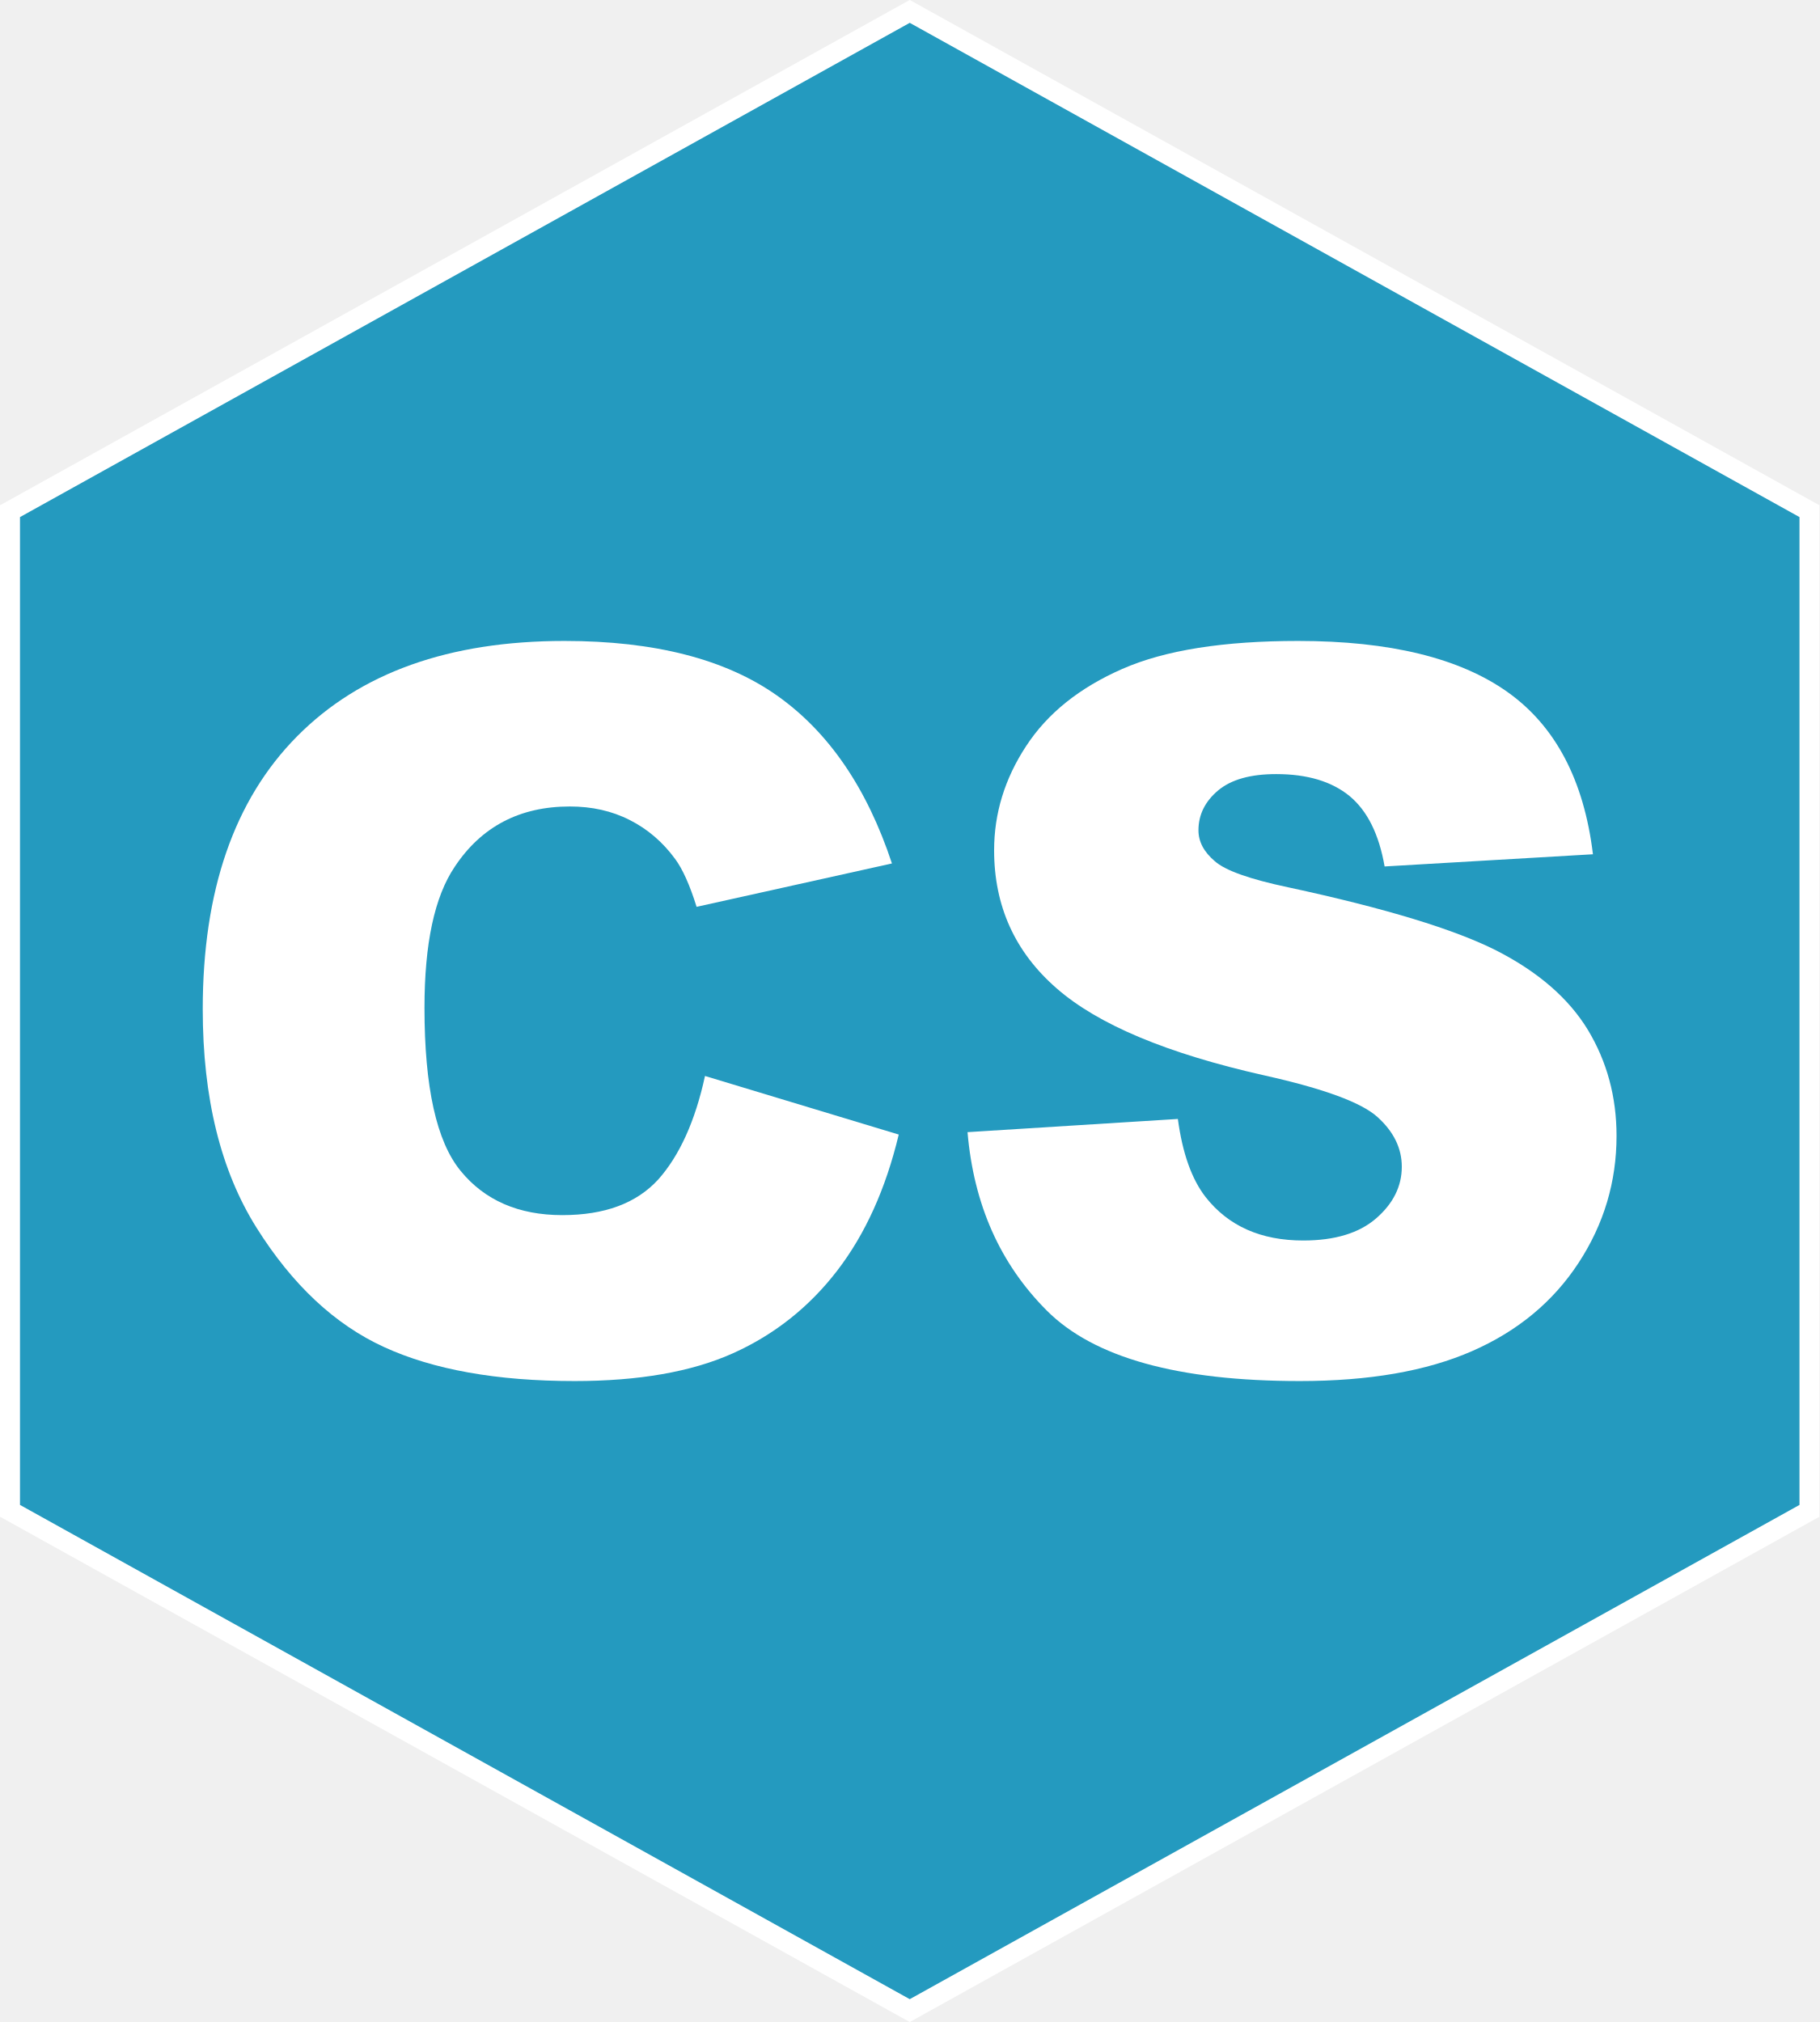
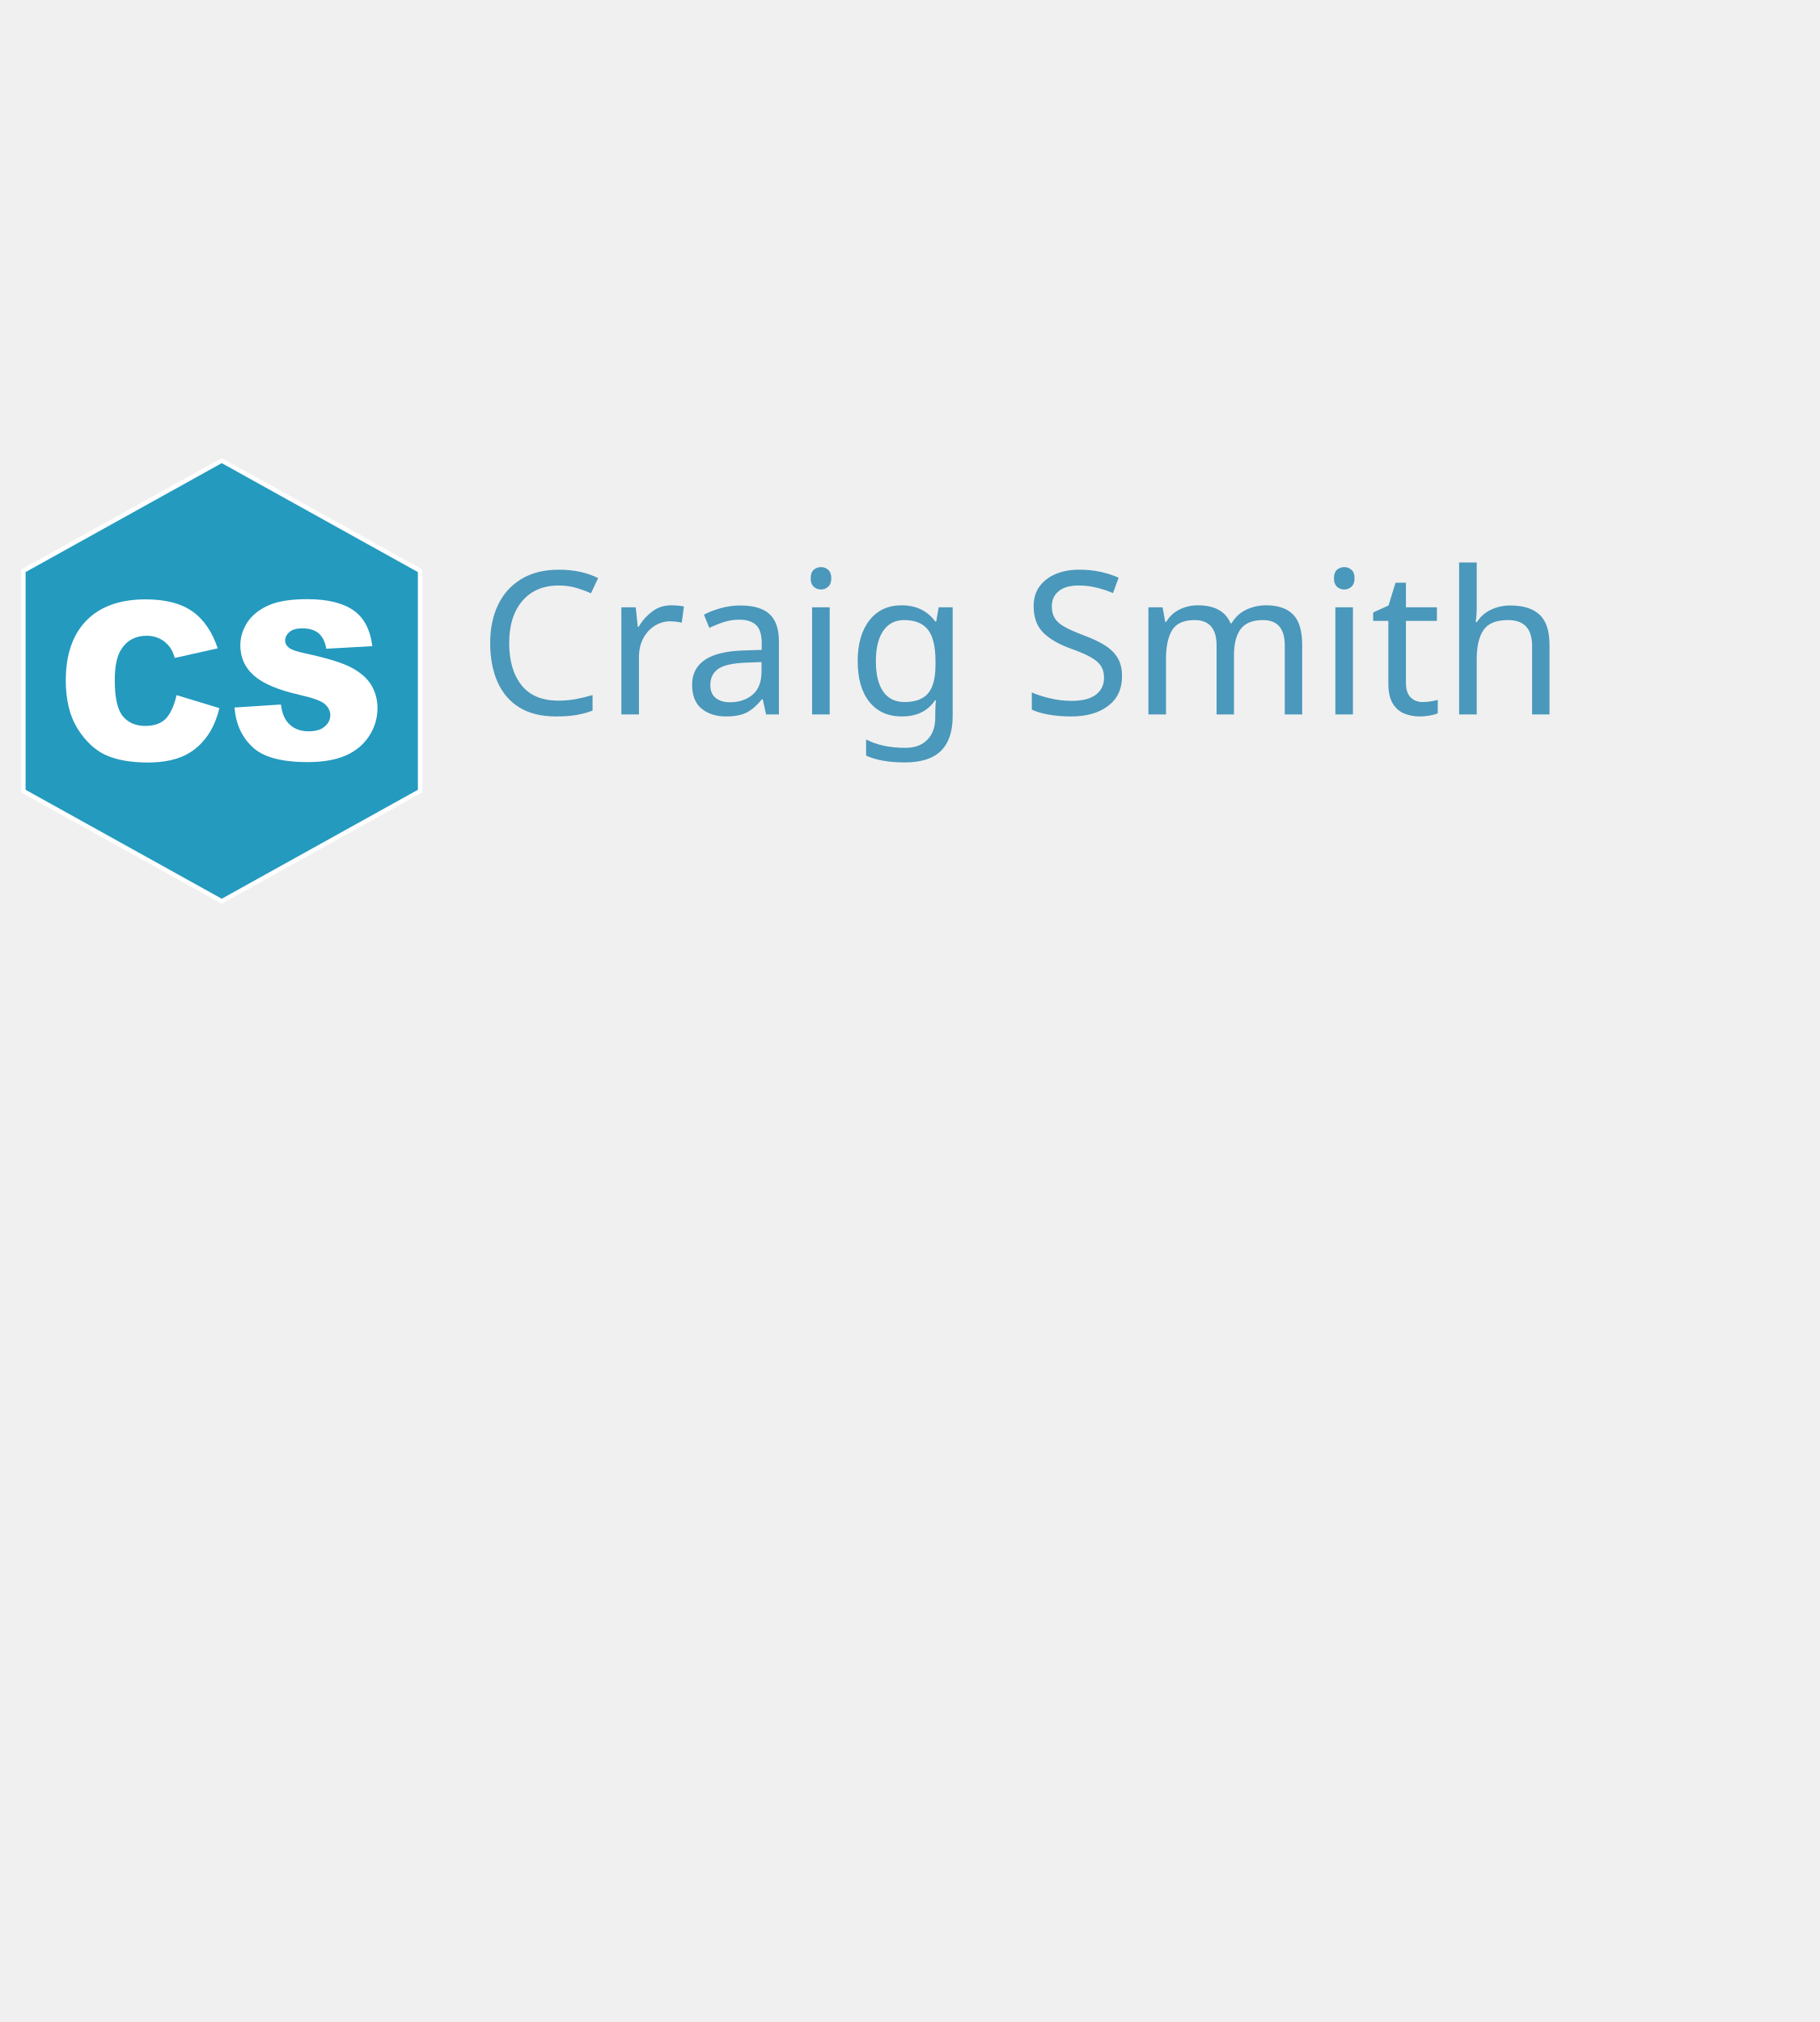
<svg xmlns="http://www.w3.org/2000/svg" version="1.1" id="Layer_1" x="0px" y="0px" viewBox="0 0 910 1011.4" style="enable-background:new 0 0 910 1011.4;" xml:space="preserve">
  <style type="text/css">
- 	.st0{fill:#249ABF;stroke:#FFFFFF;stroke-width:10;stroke-miterlimit:10;}
+ 	.st0{fill:#249ABF;stroke:#FFFFFF;stroke-width:2.204;stroke-miterlimit:10;}
	.st1{fill:#FFFFFF;}
+ 	.st2{fill:none;}
+ 	.st3{fill:#4A98BB;}
+ 	.st4{font-family:'Poppins-Regular';}
+ 	.st5{font-size:100px;}
</style>
-   <polygon class="st0" points="5,255.7 5,755.7 455,1005.7 905,755.7 905,255.7 455,5.7 " />
  <g>
-     <path class="st1" d="M352.6,538.2l96.9,29.3c-6.5,27.2-16.8,49.9-30.8,68.1c-14,18.2-31.4,32-52.1,41.3s-47.2,13.9-79.2,13.9   c-38.9,0-70.7-5.7-95.3-17c-24.7-11.3-45.9-31.2-63.8-59.7c-17.9-28.5-26.9-64.9-26.9-109.3c0-59.2,15.7-104.7,47.2-136.5   c31.5-31.8,76-47.7,133.7-47.7c45.1,0,80.5,9.1,106.3,27.3c25.8,18.2,45,46.2,57.5,84l-97.7,21.7c-3.4-10.9-7-18.9-10.7-23.9   c-6.2-8.5-13.8-15-22.7-19.5c-9-4.6-19-6.8-30-6.8c-25.1,0-44.3,10.1-57.6,30.2c-10.1,15-15.1,38.4-15.1,70.5   c0,39.7,6,66.9,18.1,81.6c12,14.7,29,22.1,50.8,22.1c21.2,0,37.1-5.9,48-17.8C339.8,578.1,347.7,560.8,352.6,538.2z" />
-     <path class="st1" d="M483.9,566.3l105.2-6.6c2.3,17.1,6.9,30.1,13.9,39.1c11.4,14.5,27.7,21.7,48.8,21.7c15.8,0,28-3.7,36.5-11.1   c8.5-7.4,12.8-16,12.8-25.8c0-9.3-4.1-17.6-12.2-24.9c-8.1-7.3-27-14.2-56.6-20.8c-48.5-10.9-83.1-25.4-103.8-43.5   c-20.8-18.1-31.3-41.1-31.3-69.1c0-18.4,5.3-35.8,16-52.1c10.7-16.4,26.7-29.2,48.1-38.6c21.4-9.4,50.7-14,88-14   c45.7,0,80.6,8.5,104.6,25.5c24,17,38.3,44.1,42.8,81.2l-104.2,6.1c-2.8-16.1-8.6-27.8-17.5-35.2c-8.9-7.3-21.1-11-36.7-11   c-12.9,0-22.5,2.7-29.1,8.2c-6.5,5.5-9.8,12.1-9.8,19.9c0,5.7,2.7,10.8,8.1,15.4c5.2,4.7,17.6,9.1,37.1,13.2   c48.3,10.4,83,21,103.9,31.6c20.9,10.7,36.1,23.9,45.7,39.7c9.5,15.8,14.3,33.4,14.3,53c0,22.9-6.3,44.1-19,63.5   c-12.7,19.4-30.4,34.1-53.2,44.1c-22.8,10-51.5,15-86.2,15c-60.9,0-103-11.7-126.5-35.2S487,602.4,483.9,566.3z" />
+     <polygon class="st0" points="11.7,285.5 11.7,395.7 110.9,450.8 210.1,395.7 210.1,285.5 110.9,230.4  " />
+     <g>
+       <path class="st1" d="M88.3,347.7l21.4,6.5c-1.4,6-3.7,11-6.8,15c-3.1,4-6.9,7.1-11.5,9.1c-4.6,2-10.4,3.1-17.5,3.1    c-8.6,0-15.6-1.3-21-3.7c-5.4-2.5-10.1-6.9-14.1-13.2c-3.9-6.3-5.9-14.3-5.9-24.1c0-13,3.5-23.1,10.4-30.1s16.8-10.5,29.5-10.5    c9.9,0,17.7,2,23.4,6c5.7,4,9.9,10.2,12.7,18.5l-21.5,4.8c-0.7-2.4-1.5-4.2-2.4-5.3c-1.4-1.9-3-3.3-5-4.3c-2-1-4.2-1.5-6.6-1.5    c-5.5,0-9.8,2.2-12.7,6.7c-2.2,3.3-3.3,8.5-3.3,15.5c0,8.7,1.3,14.7,4,18c2.6,3.2,6.4,4.9,11.2,4.9c4.7,0,8.2-1.3,10.6-3.9    C85.5,356.5,87.2,352.7,88.3,347.7z" />
+       <path class="st1" d="M117.3,353.9l23.2-1.5c0.5,3.8,1.5,6.6,3.1,8.6c2.5,3.2,6.1,4.8,10.8,4.8c3.5,0,6.2-0.8,8-2.4    c1.9-1.6,2.8-3.5,2.8-5.7c0-2-0.9-3.9-2.7-5.5c-1.8-1.6-6-3.1-12.5-4.6c-10.7-2.4-18.3-5.6-22.9-9.6c-4.6-4-6.9-9.1-6.9-15.2    c0-4.1,1.2-7.9,3.5-11.5c2.4-3.6,5.9-6.4,10.6-8.5c4.7-2.1,11.2-3.1,19.4-3.1c10.1,0,17.8,1.9,23.1,5.6c5.3,3.7,8.4,9.7,9.4,17.9    l-23,1.3c-0.6-3.5-1.9-6.1-3.9-7.8c-2-1.6-4.7-2.4-8.1-2.4c-2.8,0-5,0.6-6.4,1.8c-1.4,1.2-2.2,2.7-2.2,4.4c0,1.3,0.6,2.4,1.8,3.4    c1.1,1,3.9,2,8.2,2.9c10.6,2.3,18.3,4.6,22.9,7c4.6,2.4,8,5.3,10.1,8.7c2.1,3.5,3.2,7.4,3.2,11.7c0,5-1.4,9.7-4.2,14    c-2.8,4.3-6.7,7.5-11.7,9.7c-5,2.2-11.4,3.3-19,3.3c-13.4,0-22.7-2.6-27.9-7.8C120.8,368.4,117.9,361.9,117.3,353.9z" />
+     </g>
  </g>
+   <rect x="239.1" y="272.5" class="st2" width="664.7" height="136.2" />
+   <text transform="matrix(1 0 0 1 239.0674 357.3645)" class="st3 st4 st5">Craig Smith</text>
</svg>
